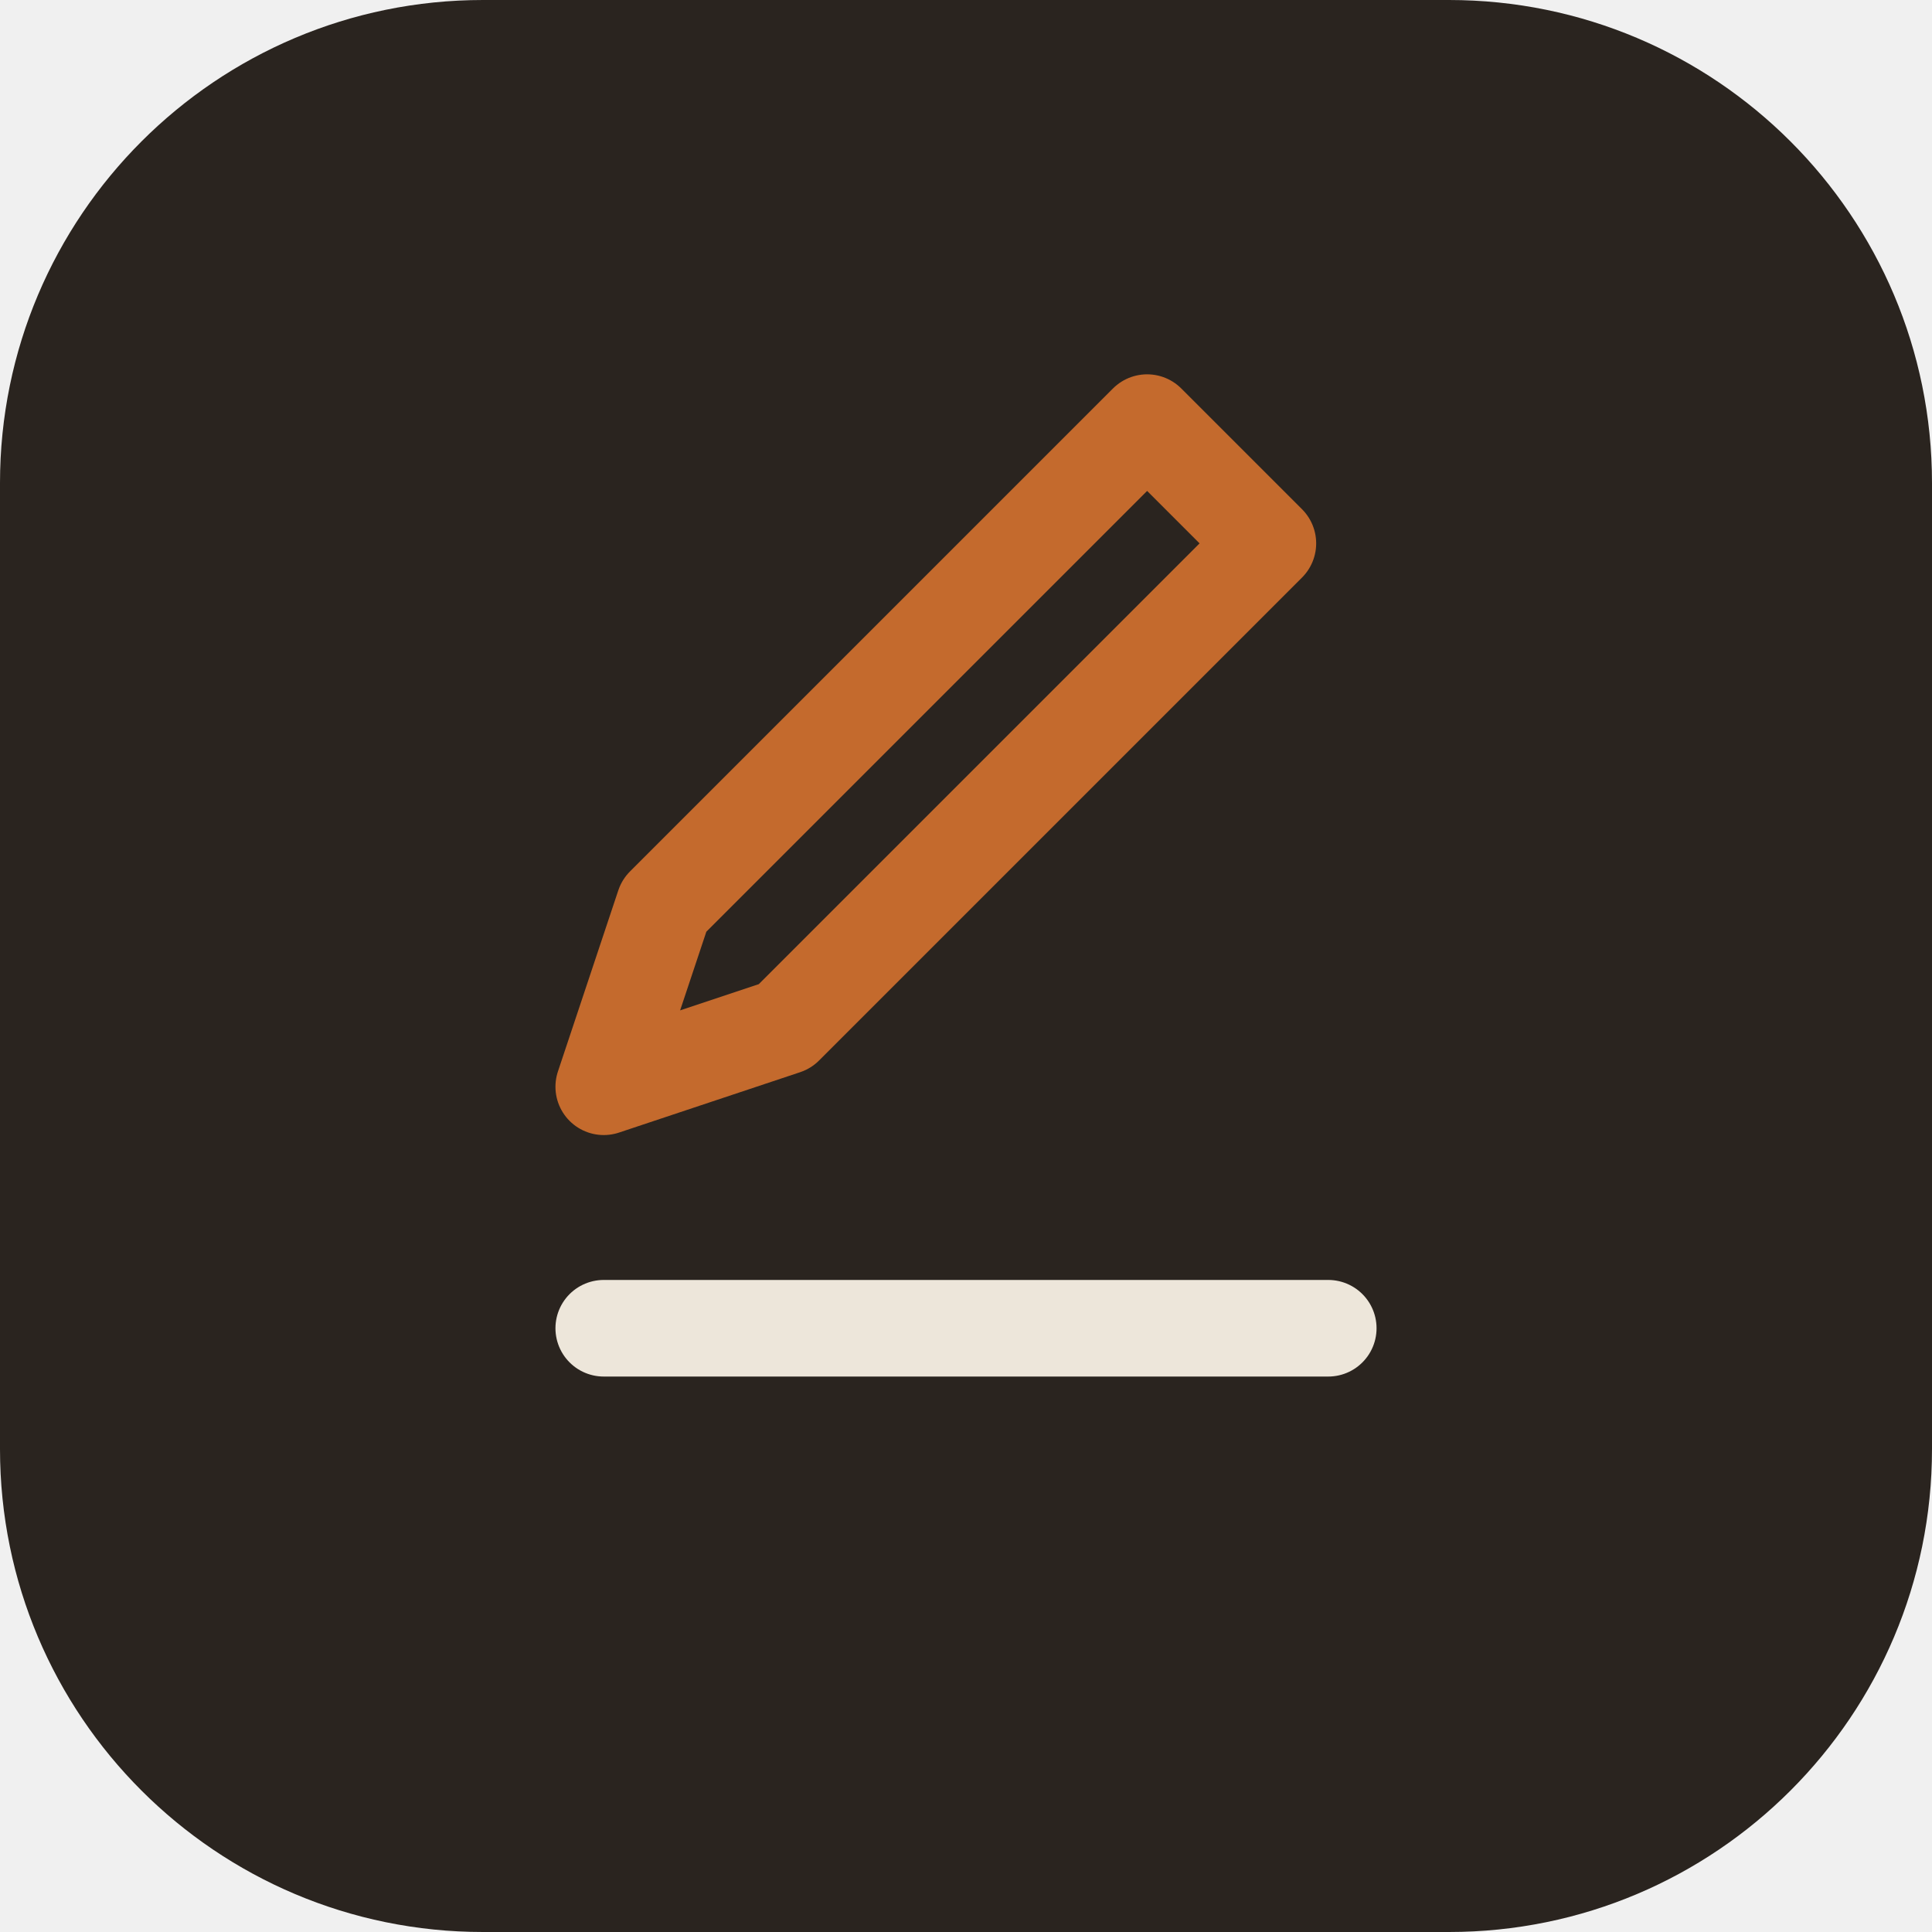
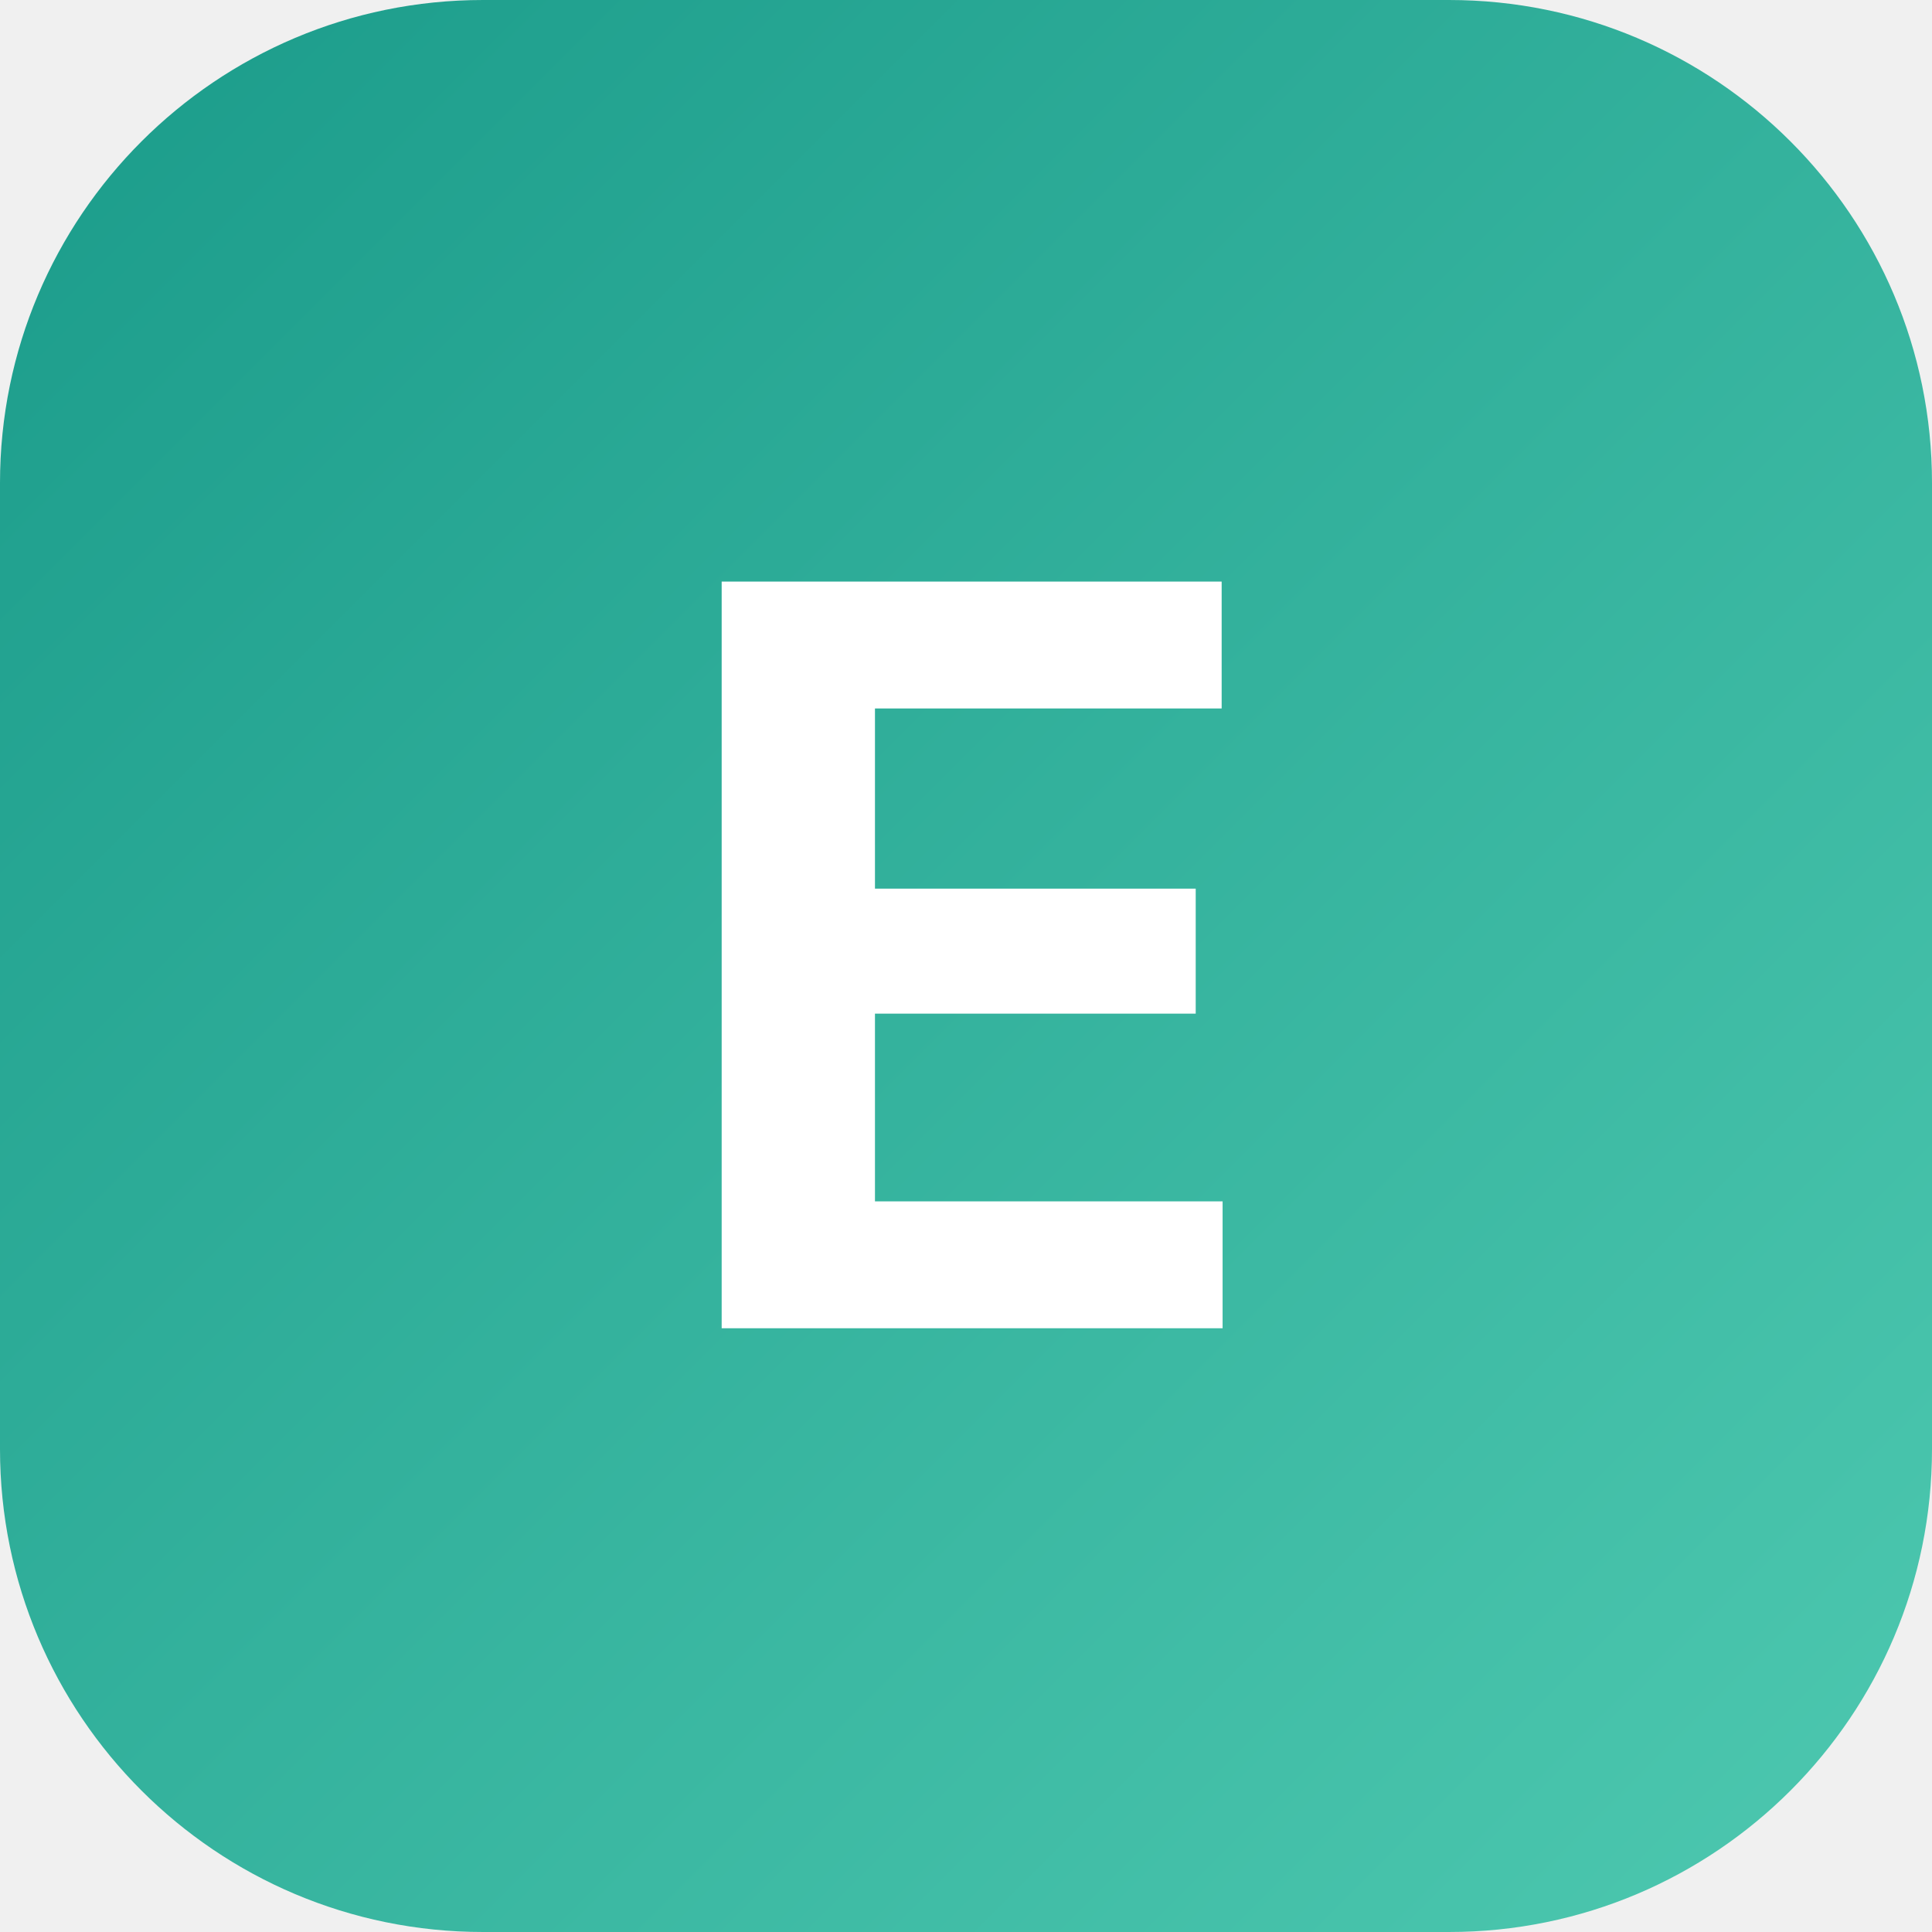
<svg xmlns="http://www.w3.org/2000/svg" viewBox="0 0 64 64">
-   <rect width="64" height="64" rx="16" fill="#2A241F" />
-   <path d="M38 14l4 4-16 16-6 2 2-6 16-16z" fill="none" stroke="#C46A2D" stroke-width="3.2" stroke-linecap="round" stroke-linejoin="round" />
-   <path d="M20 44h24" stroke="#EDE6DA" stroke-width="3.2" stroke-linecap="round" />
+   <defs>
+     <linearGradient id="g" x1="0" y1="0" x2="1" y2="1">
+       <stop offset="0" stop-color="#1A9B8A" />
+       <stop offset="1" stop-color="#4EC9B0" />
+     </linearGradient>
+   </defs>
+   <rect width="64" height="64" rx="16" fill="url(#g)" />
+   <text x="32" y="44" text-anchor="middle" font-family="Manrope,Inter,system-ui,sans-serif" font-size="34" font-weight="700" fill="#fff">E</text>
</svg>
